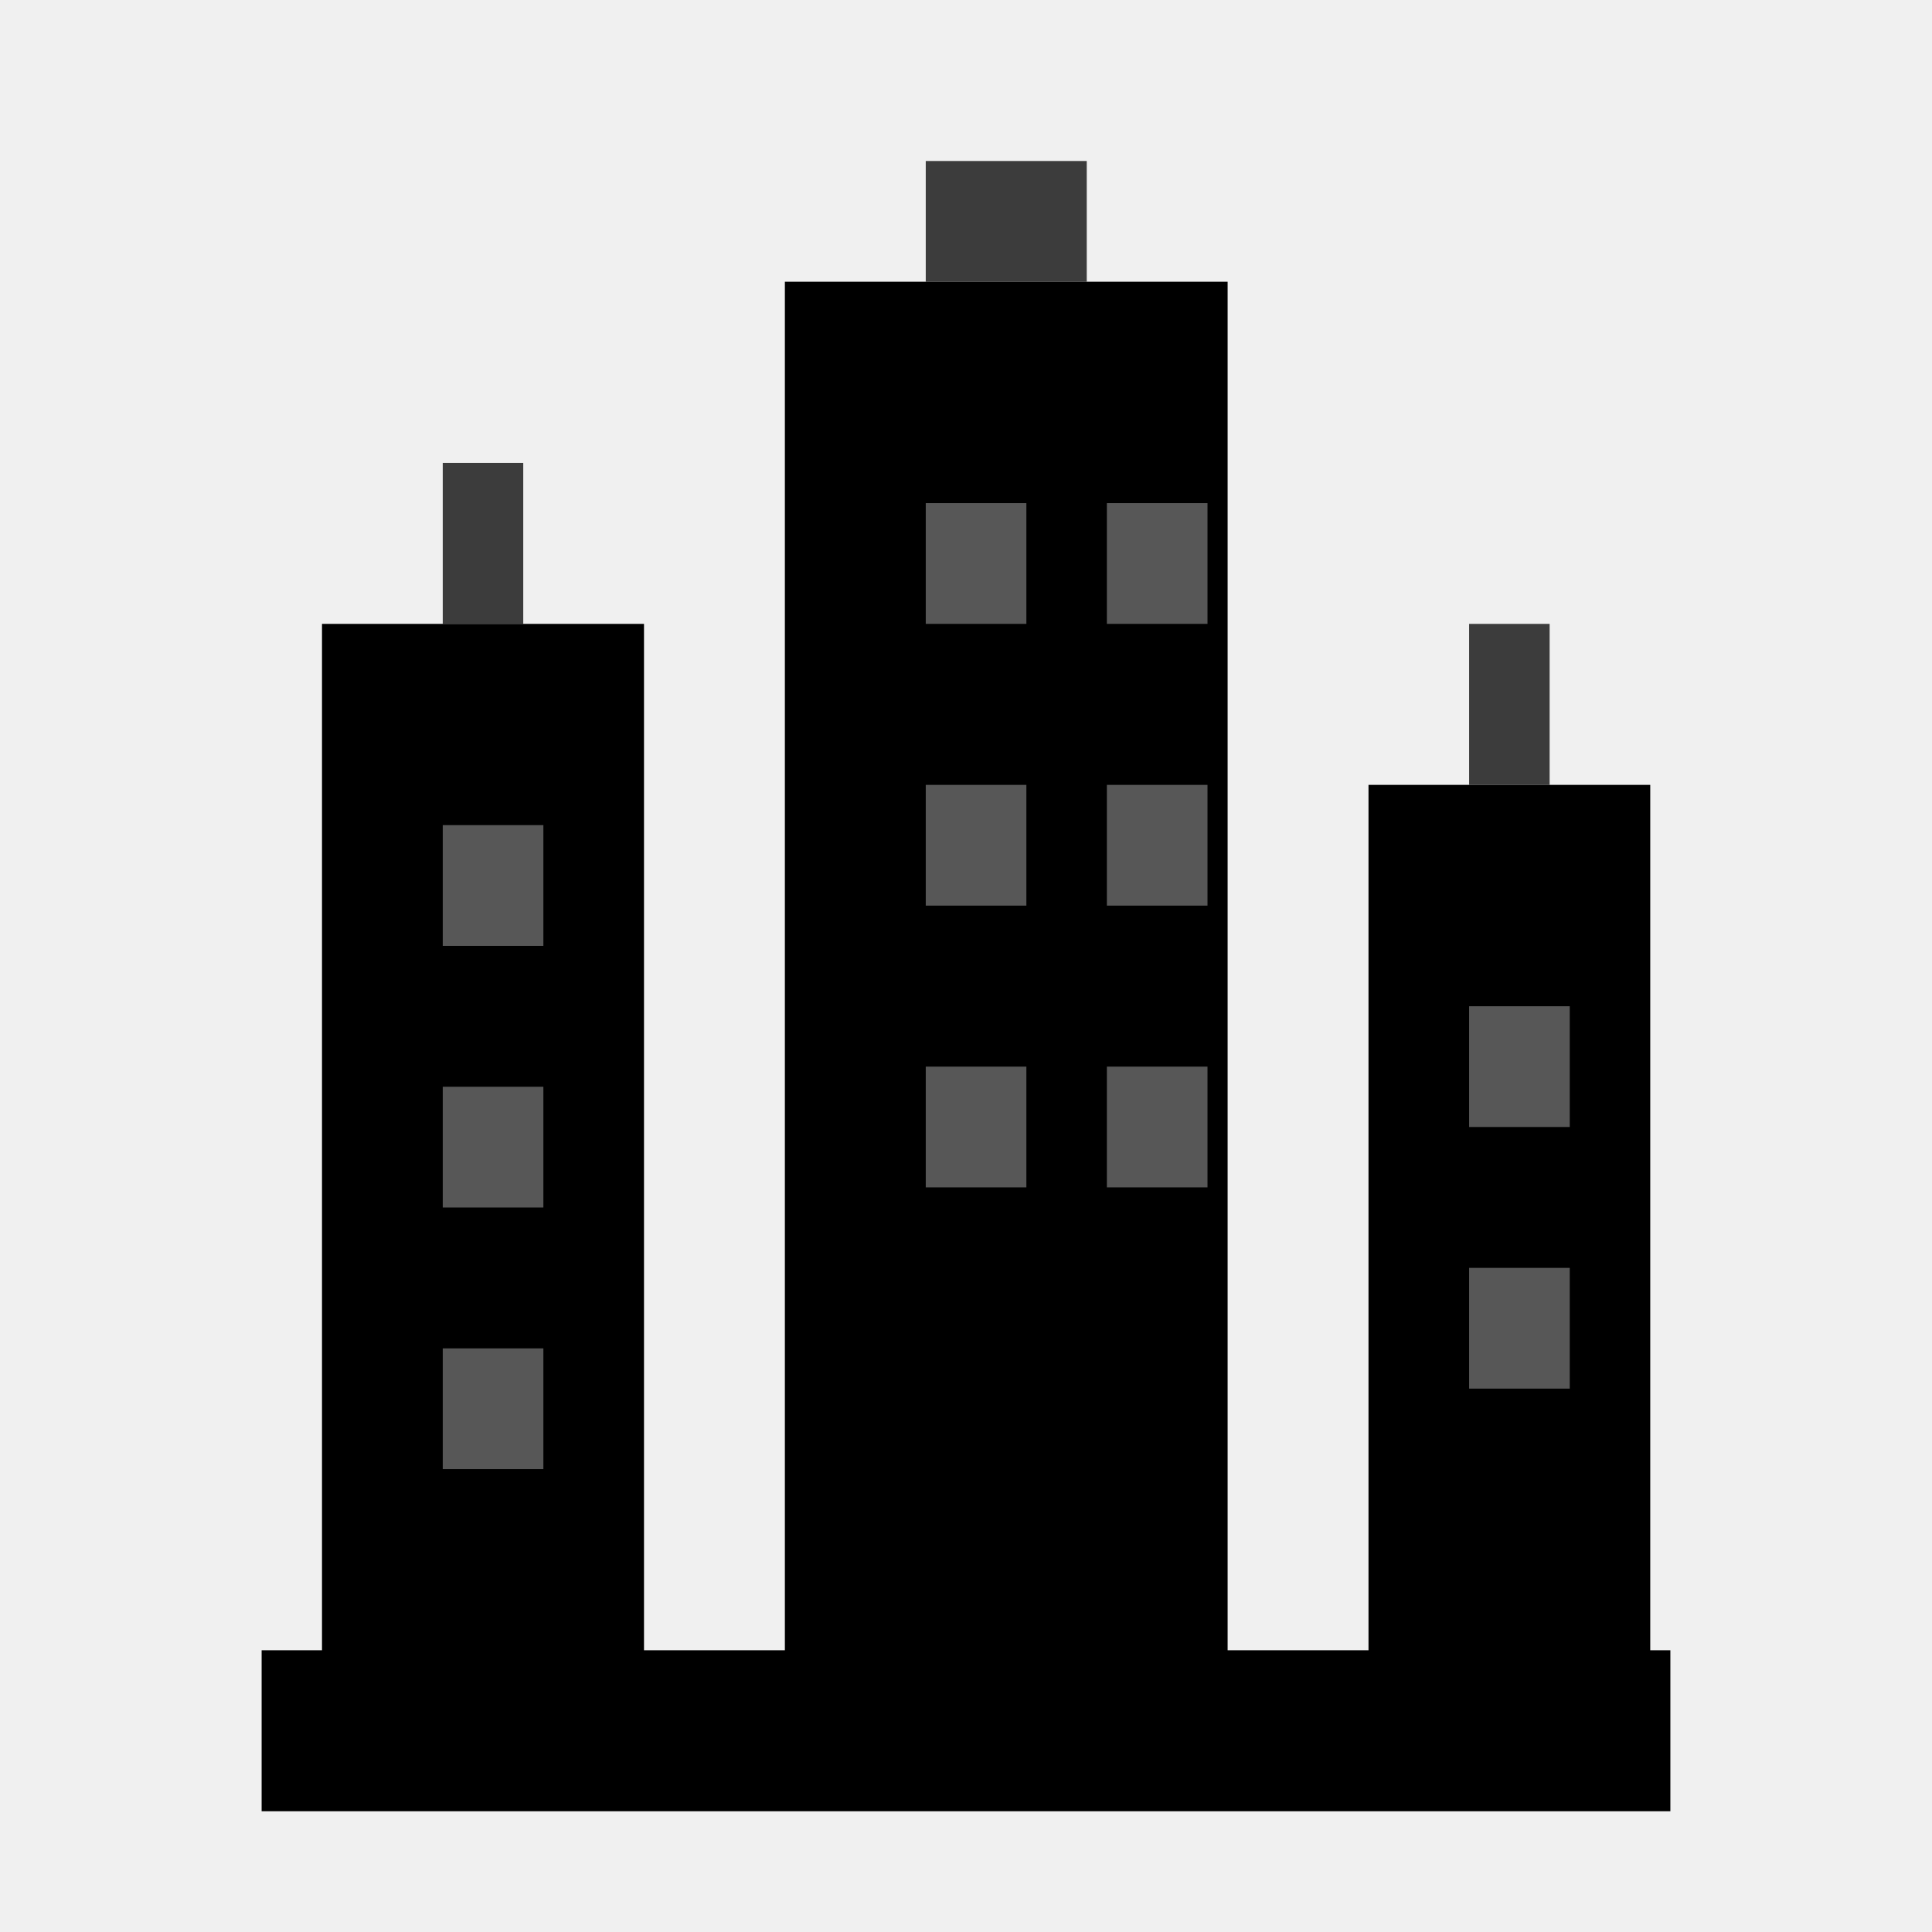
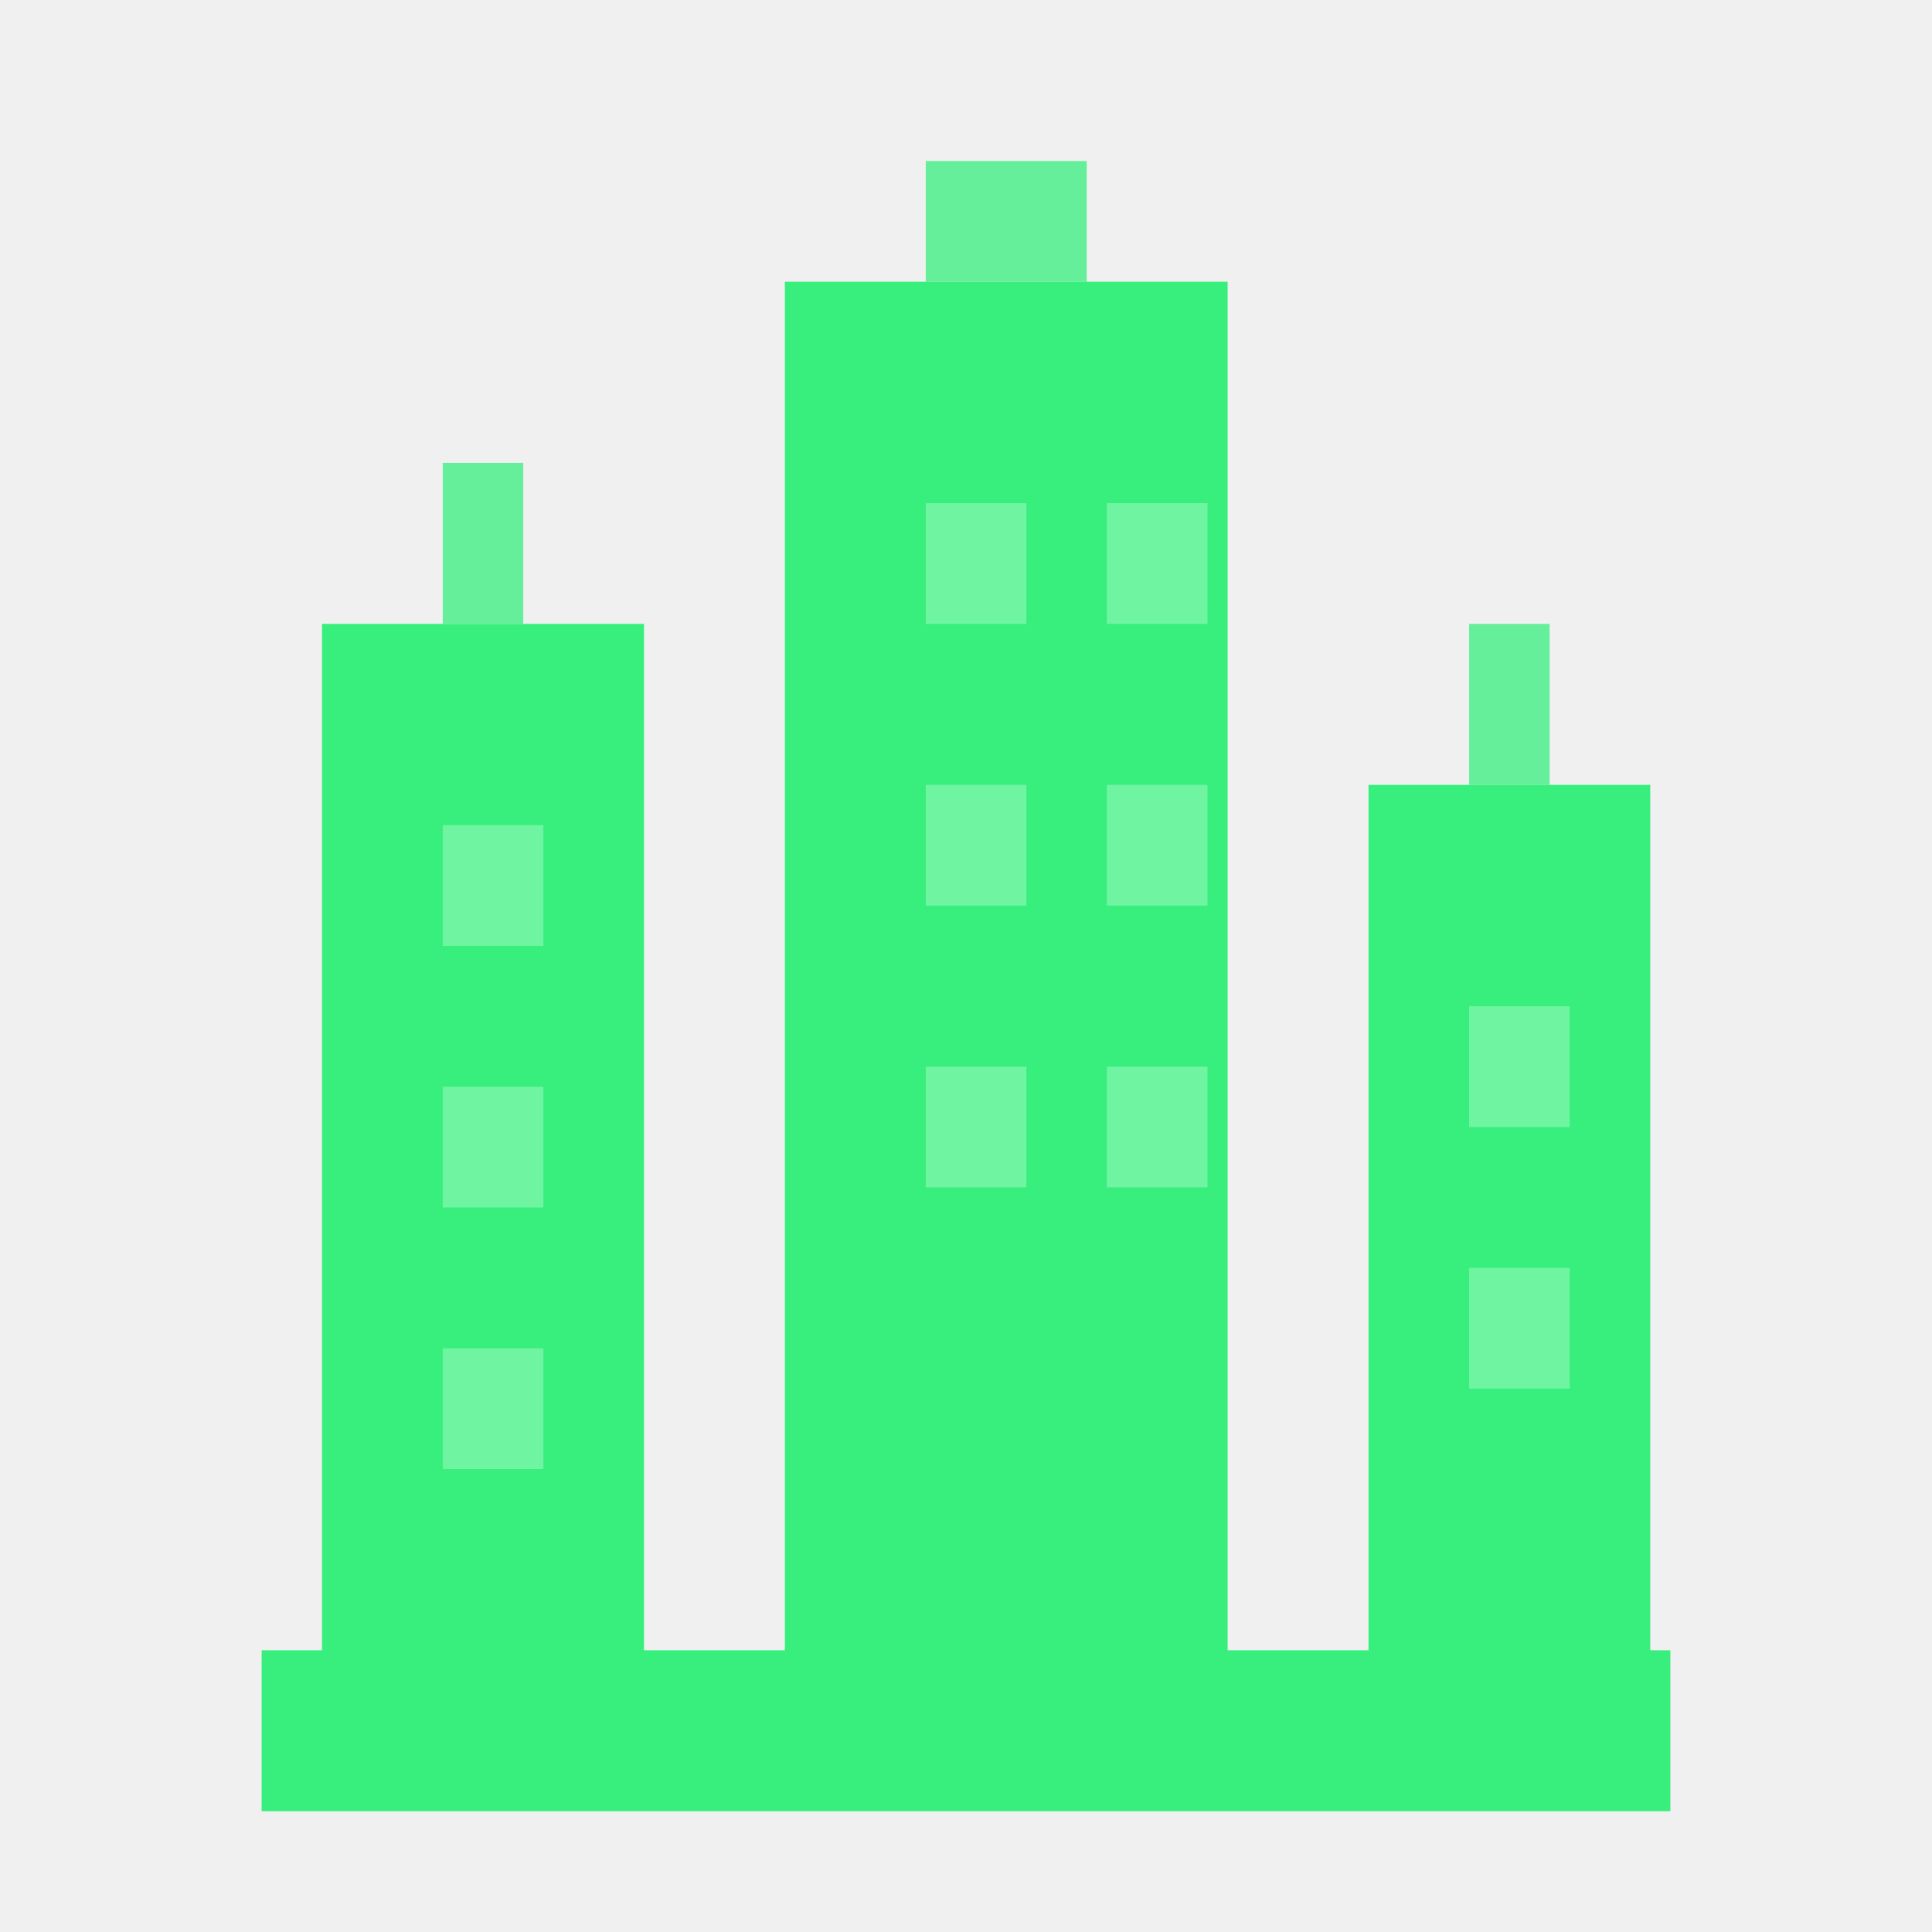
<svg xmlns="http://www.w3.org/2000/svg" viewBox="0 0 96 96" aria-hidden="true">
-   <path fill="#000" d="M13 82h70v8H13zM16 31h16v51H16zM39 14h22v68H39zM68 39h14v43H68z" />
-   <path fill="#000" d="M22 23h4v8h-4zM46 8h8v6h-8zM73 31h4v8h-4z" opacity="0.75" />
-   <g fill="#fff" opacity="0.34">
+   <path fill="#38ef7d" d="M13 82h70v8H13zM16 31h16v51H16zM39 14h22v68H39zM68 39h14v43H68z" />
+   <path fill="#38ef7d" d="M22 23h4v8h-4zM46 8h8v6h-8zM73 31h4v8h-4z" opacity="0.75" />
+   <g fill="#d9ffe8" opacity="0.34">
    <path d="M22 41h5v6h-5zM22 54h5v6h-5zM22 67h5v6h-5zM46 25h5v6h-5zM55 25h5v6h-5zM46 39h5v6h-5zM55 39h5v6h-5zM46 53h5v6h-5zM55 53h5v6h-5zM73 50h5v6h-5zM73 63h5v6h-5z" />
  </g>
</svg>
